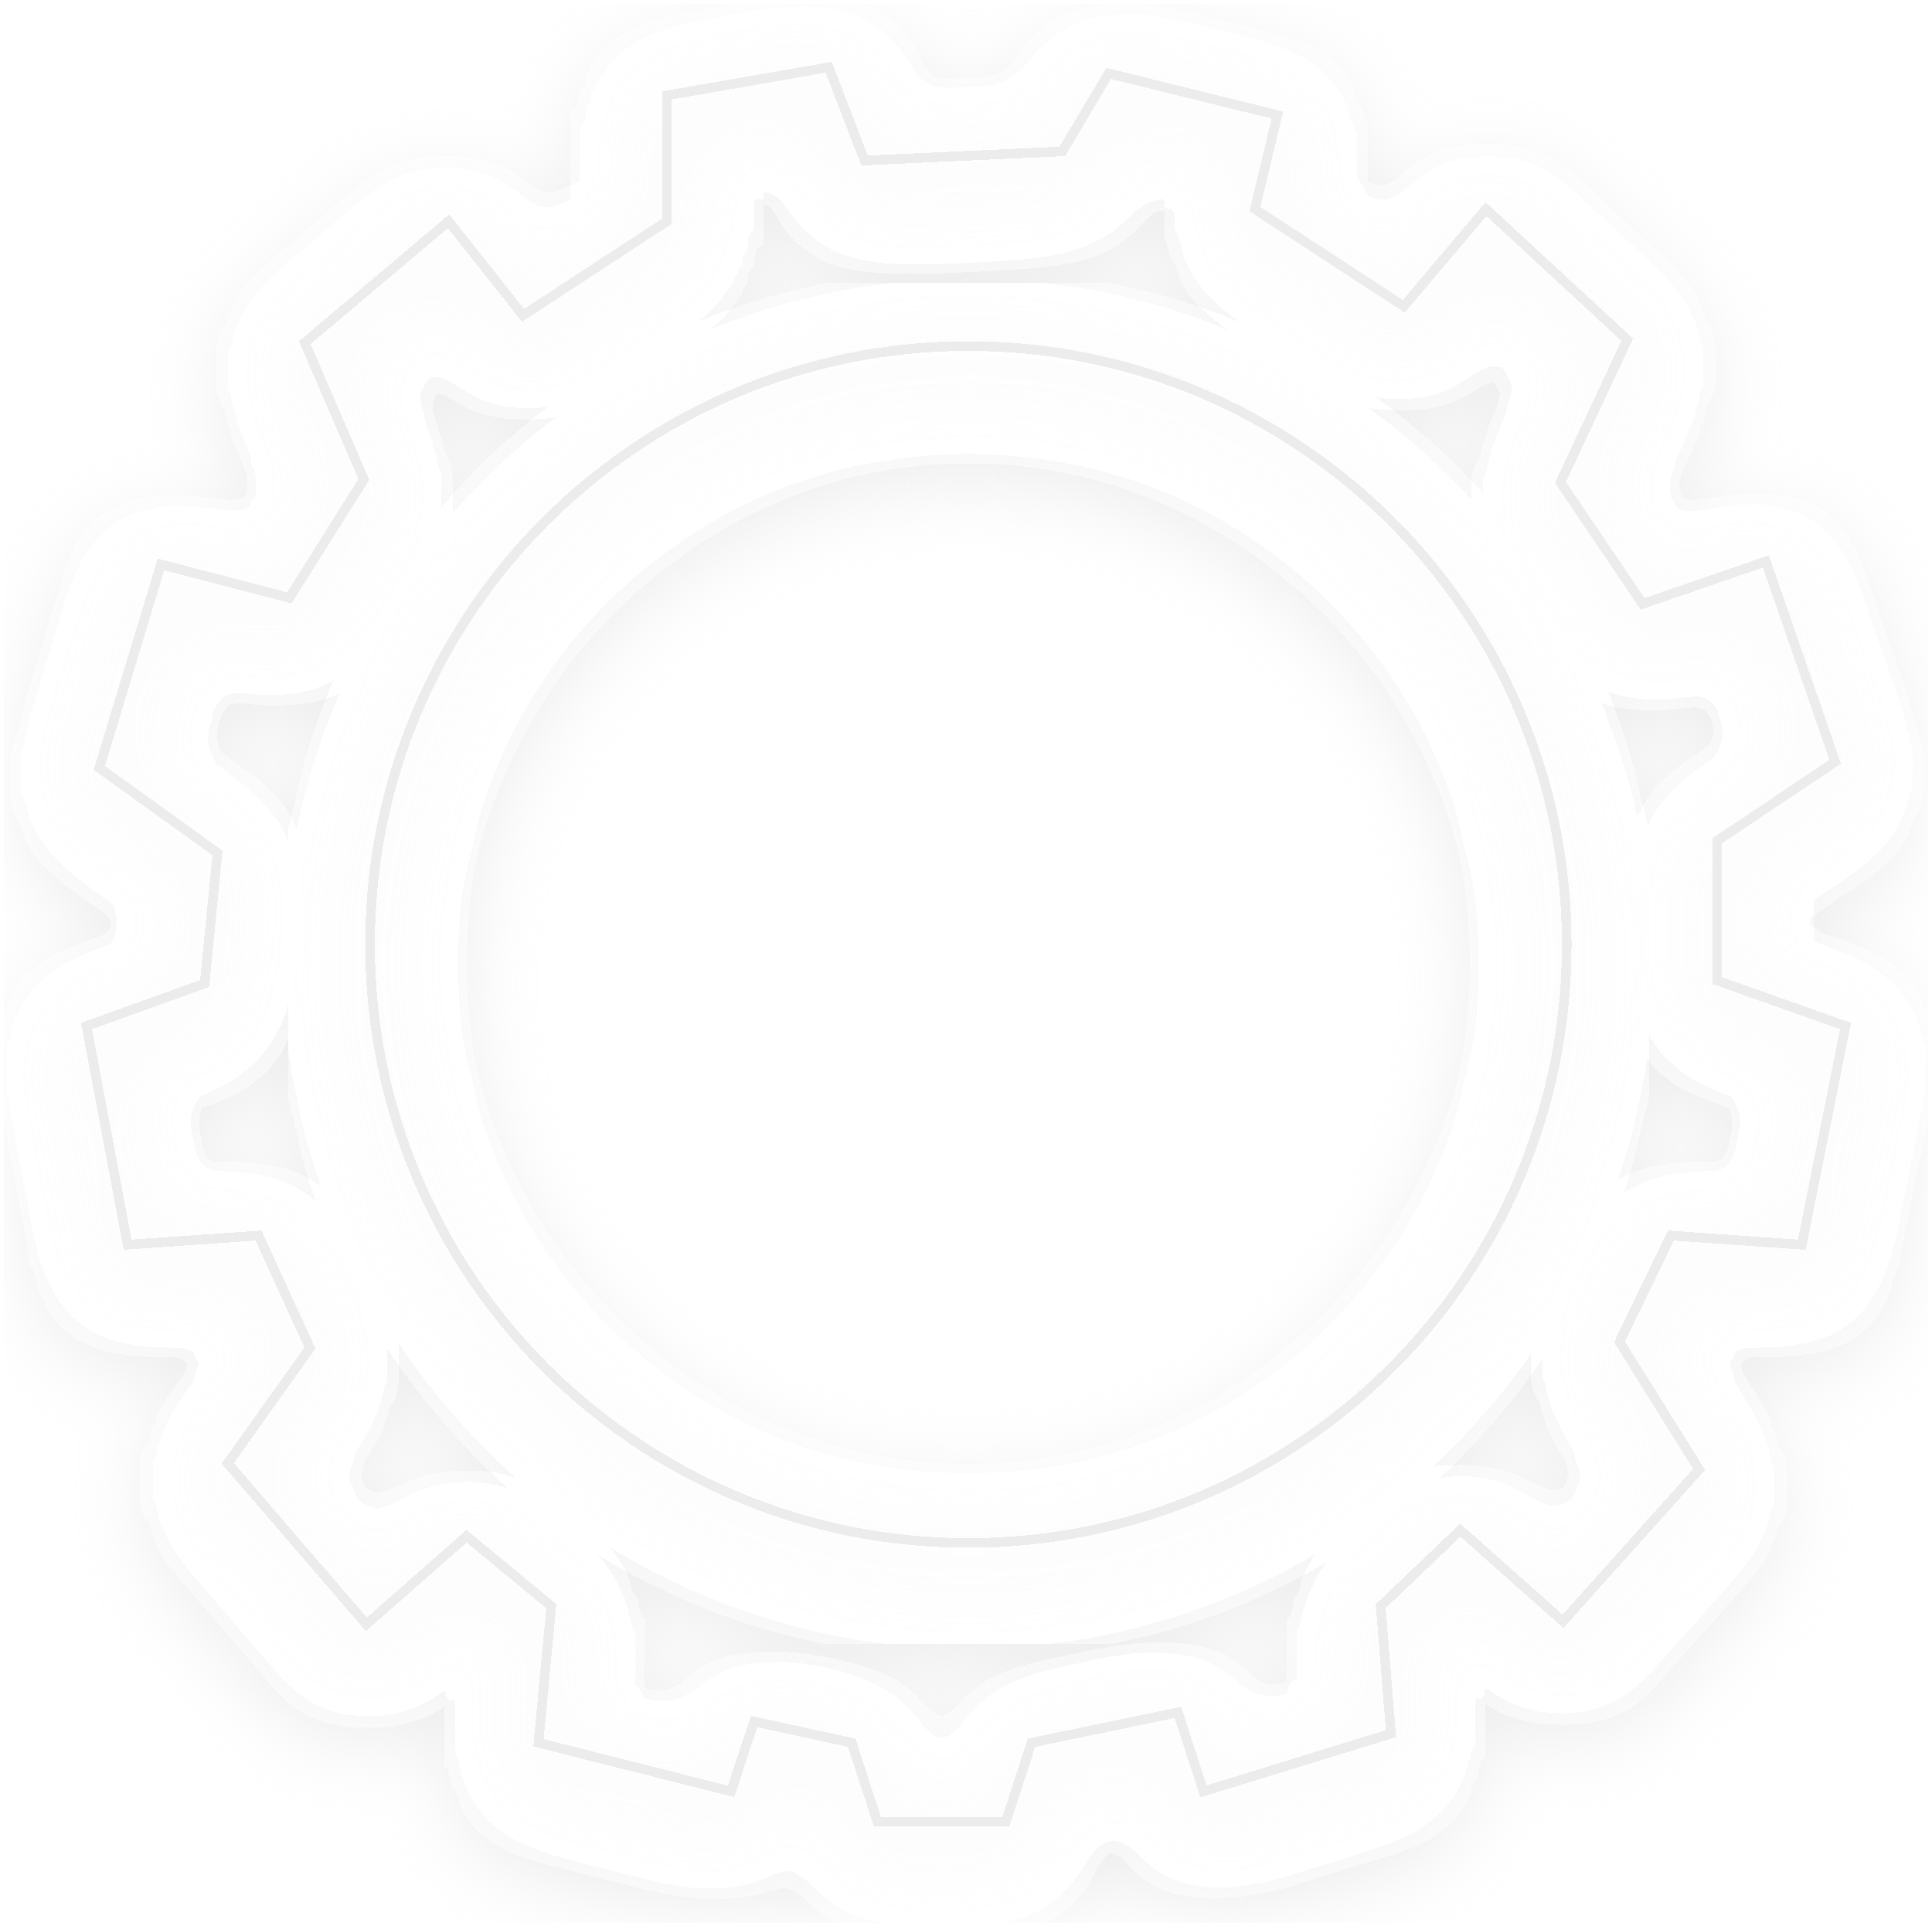
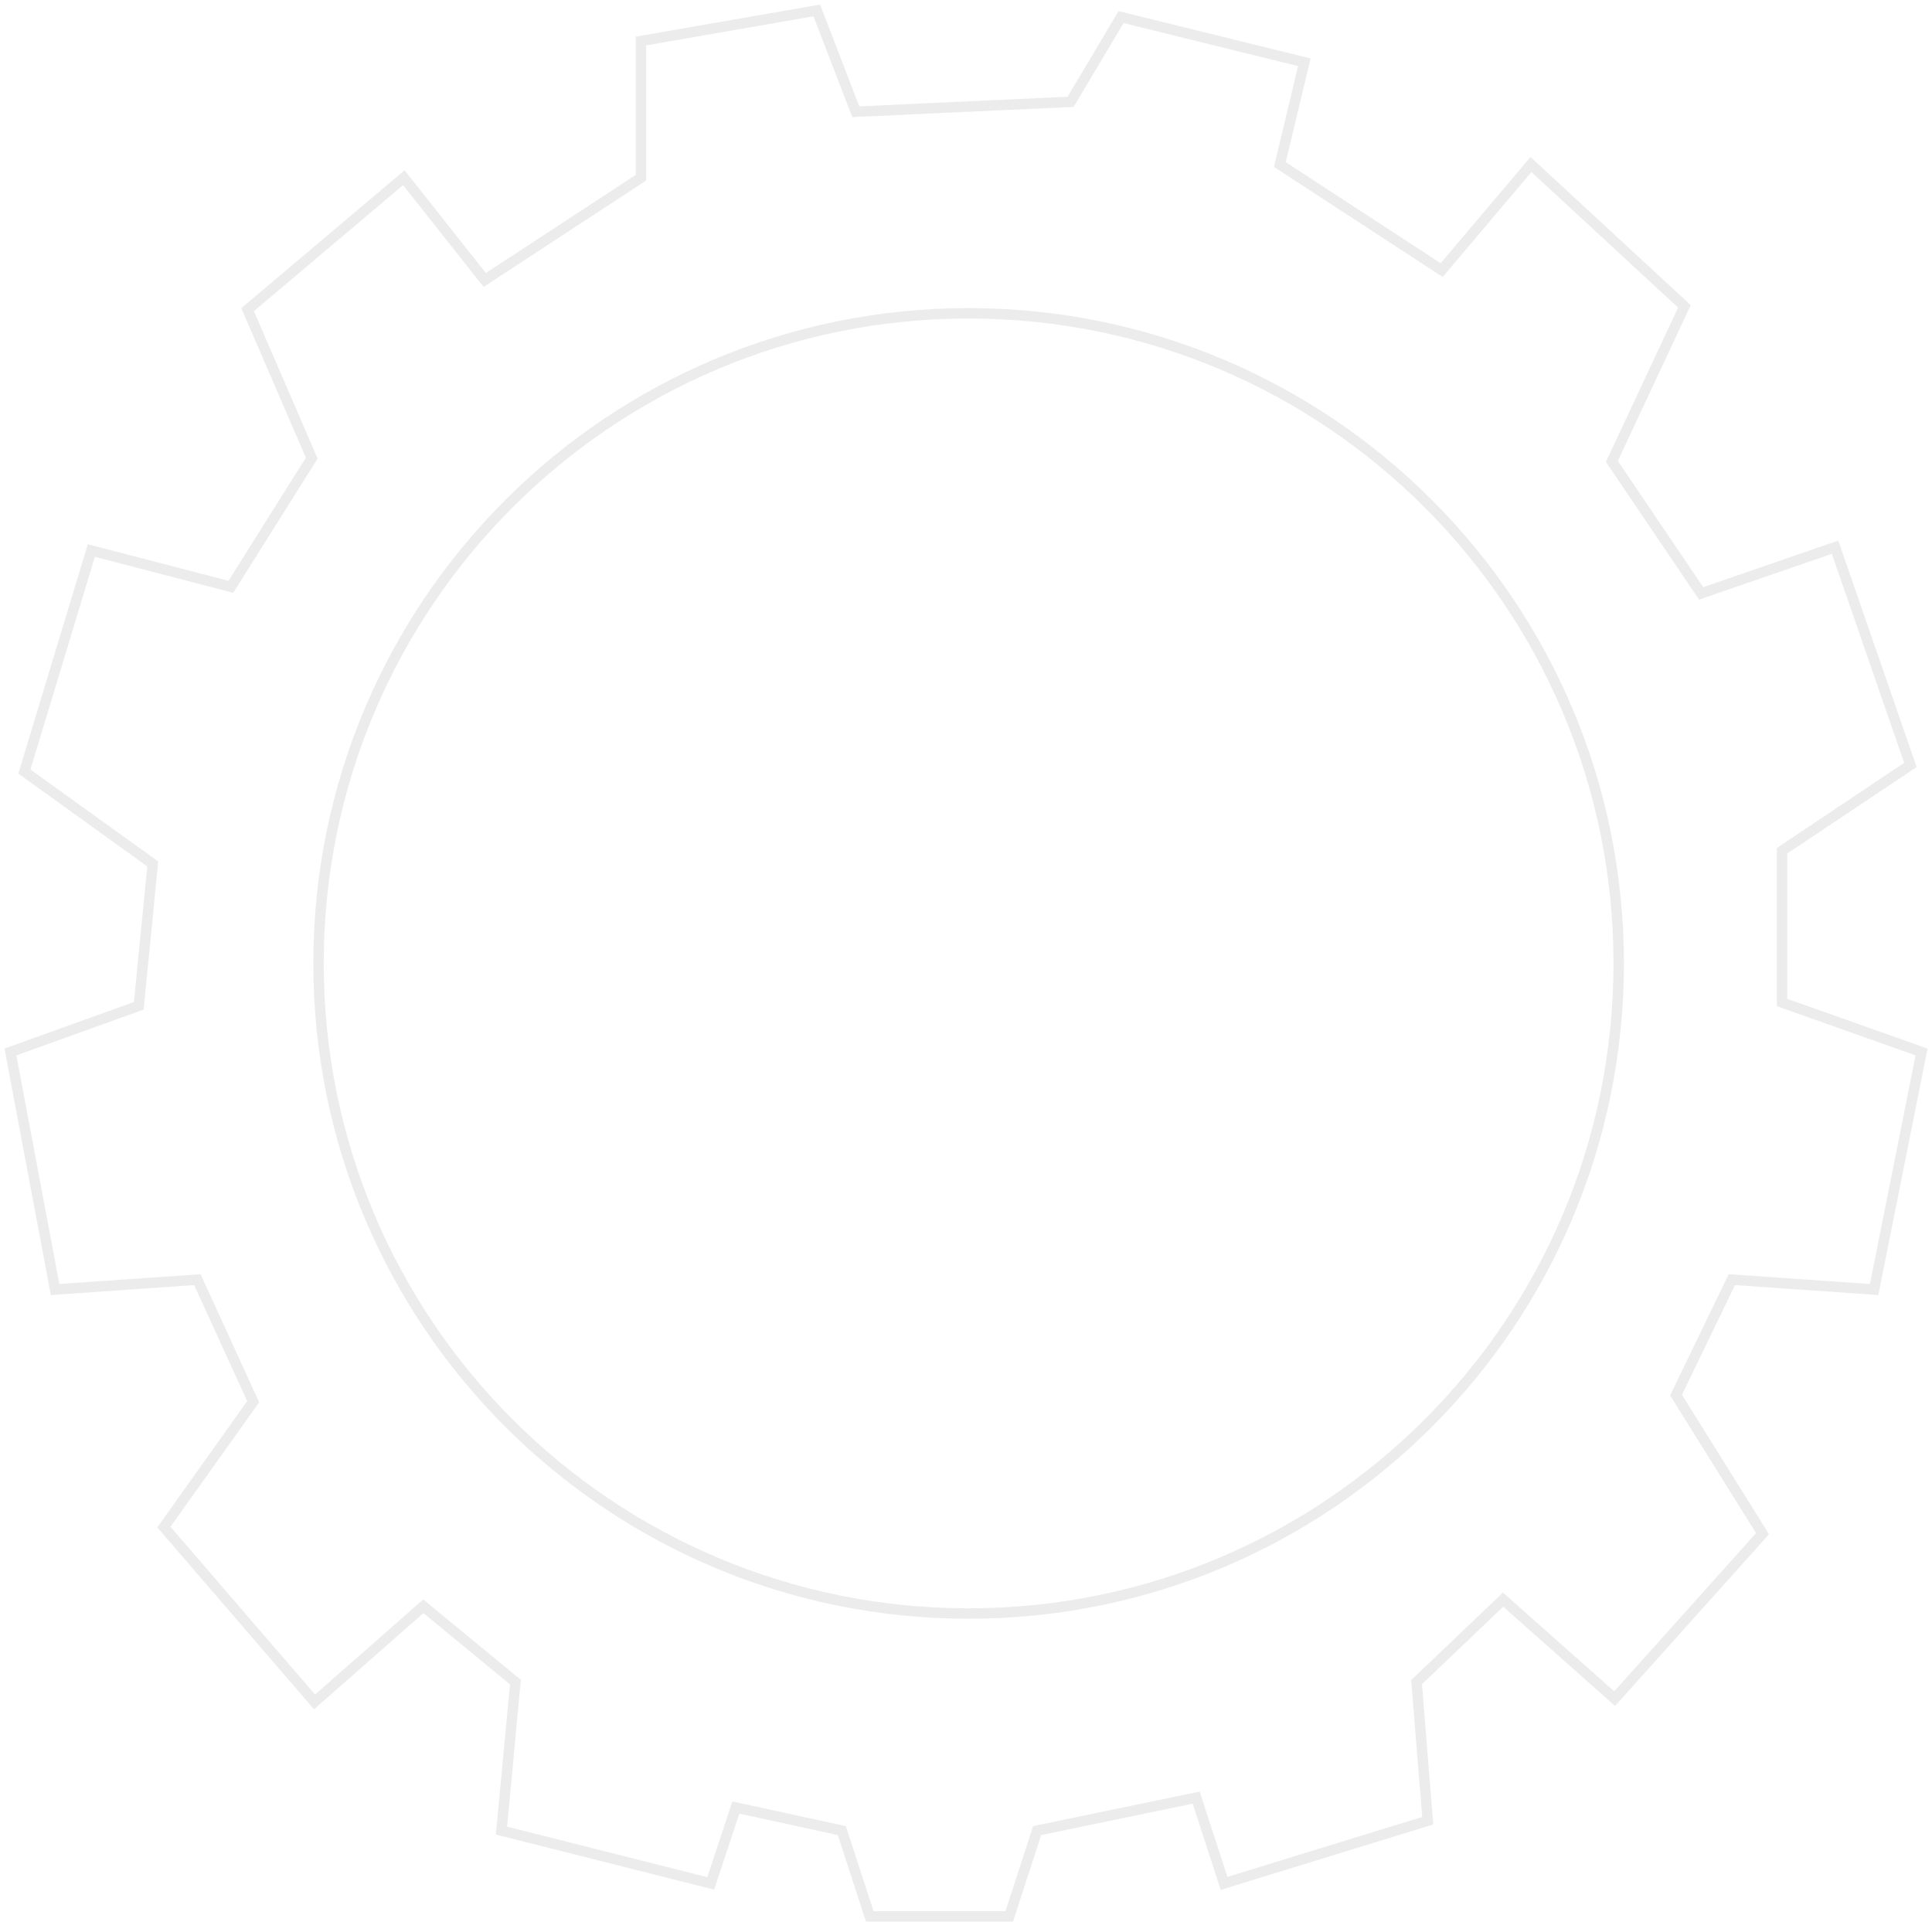
- <svg xmlns="http://www.w3.org/2000/svg" width="402" height="400" viewBox="0 0 402 400" fill="none">
-   <g opacity="0.5" filter="url(#filter0_d_68_3329)">
-     <g filter="url(#filter1_d_68_3329)">
-       <path d="M75.705 99.736L60.21 124.377L33.495 117.427L20.672 159.759L45.25 177.45L42.578 204.618L18 213.463L26.549 258.954L53.798 257.059L64.485 280.436L47.387 304.445L76.239 337.932L97.077 319.609L114.709 334.141L112.038 362.573L152.111 372.682L156.92 358.15L177.223 362.573L182.566 379H209.282L214.625 362.573L245.08 356.255L250.423 372.682L289.428 360.677L287.29 334.141L303.854 318.345L325.226 337.3L353.544 305.709L336.981 279.173L347.667 257.059L374.917 258.954L384 213.463L357.285 203.986V174.922L381.863 158.495L367.436 116.795L341.79 125.641L324.692 100.368L338.584 70.672L309.197 43.504L292.099 63.722L261.109 43.504L265.793 23.927L230.685 15.273L221.036 31.5L179.895 33.395L172.425 14L138.753 19.854V46.031L108.832 65.618L93.337 46.031L63.416 71.304L75.705 99.736Z" stroke="#DADADA" stroke-width="2" shape-rendering="crispEdges" />
-     </g>
-     <g filter="url(#filter2_d_68_3329)">
-       <circle cx="201.5" cy="196.5" r="124.5" stroke="#DADADA" stroke-width="2" shape-rendering="crispEdges" />
-     </g>
+ <svg xmlns="http://www.w3.org/2000/svg" width="370" height="368" viewBox="0 0 370 368" fill="none">
+   <g opacity="0.5">
+     <path d="M59.705 87.736L44.21 112.377L17.495 105.427L4.672 147.759L29.25 165.45L26.578 192.618L2 201.463L10.549 246.954L37.798 245.059L48.485 268.436L31.387 292.445L60.239 325.932L81.077 307.609L98.71 322.141L96.038 350.573L136.111 360.682L140.92 346.15L161.223 350.573L166.566 367H193.282L198.625 350.573L229.08 344.255L234.423 360.682L273.428 348.677L271.29 322.141L287.854 306.345L309.226 325.3L337.544 293.709L320.981 267.173L331.667 245.059L358.917 246.954L368 201.463L341.285 191.986V162.922L365.863 146.495L351.436 104.795L325.79 113.641L308.692 88.368L322.584 58.672L293.197 31.504L276.099 51.722L245.109 31.504L249.793 11.927L214.685 3.273L205.036 19.5L163.895 21.395L156.425 2L122.753 7.854V34.031L92.832 53.618L77.337 34.031L47.416 59.304L59.705 87.736Z" stroke="#DADADA" stroke-width="2" />
+     <circle cx="185.5" cy="184.5" r="124.5" stroke="#DADADA" stroke-width="2" />
  </g>
-   <defs>
-     <filter id="filter0_d_68_3329" x="0.86" y="0.874" width="400.29" height="399.126" filterUnits="userSpaceOnUse" color-interpolation-filters="sRGB">
-       <feFlood flood-opacity="0" result="BackgroundImageFix" />
-       <feColorMatrix in="SourceAlpha" type="matrix" values="0 0 0 0 0 0 0 0 0 0 0 0 0 0 0 0 0 0 127 0" result="hardAlpha" />
-       <feOffset dy="4" />
-       <feGaussianBlur stdDeviation="8" />
-       <feComposite in2="hardAlpha" operator="out" />
-       <feColorMatrix type="matrix" values="0 0 0 0 0.855 0 0 0 0 0.855 0 0 0 0 0.855 0 0 0 1 0" />
-       <feBlend mode="normal" in2="BackgroundImageFix" result="effect1_dropShadow_68_3329" />
-       <feBlend mode="normal" in="SourceGraphic" in2="effect1_dropShadow_68_3329" result="shape" />
-     </filter>
-     <filter id="filter1_d_68_3329" x="0.86" y="0.874" width="400.29" height="399.126" filterUnits="userSpaceOnUse" color-interpolation-filters="sRGB">
-       <feFlood flood-opacity="0" result="BackgroundImageFix" />
-       <feColorMatrix in="SourceAlpha" type="matrix" values="0 0 0 0 0 0 0 0 0 0 0 0 0 0 0 0 0 0 127 0" result="hardAlpha" />
-       <feOffset dy="4" />
-       <feGaussianBlur stdDeviation="8" />
-       <feComposite in2="hardAlpha" operator="out" />
-       <feColorMatrix type="matrix" values="0 0 0 0 0.855 0 0 0 0 0.855 0 0 0 0 0.855 0 0 0 1 0" />
-       <feBlend mode="normal" in2="BackgroundImageFix" result="effect1_dropShadow_68_3329" />
-       <feBlend mode="normal" in="SourceGraphic" in2="effect1_dropShadow_68_3329" result="shape" />
-     </filter>
-     <filter id="filter2_d_68_3329" x="60" y="59" width="283" height="283" filterUnits="userSpaceOnUse" color-interpolation-filters="sRGB">
-       <feFlood flood-opacity="0" result="BackgroundImageFix" />
-       <feColorMatrix in="SourceAlpha" type="matrix" values="0 0 0 0 0 0 0 0 0 0 0 0 0 0 0 0 0 0 127 0" result="hardAlpha" />
-       <feOffset dy="4" />
-       <feGaussianBlur stdDeviation="8" />
-       <feComposite in2="hardAlpha" operator="out" />
-       <feColorMatrix type="matrix" values="0 0 0 0 0.855 0 0 0 0 0.855 0 0 0 0 0.855 0 0 0 1 0" />
-       <feBlend mode="normal" in2="BackgroundImageFix" result="effect1_dropShadow_68_3329" />
-       <feBlend mode="normal" in="SourceGraphic" in2="effect1_dropShadow_68_3329" result="shape" />
-     </filter>
-   </defs>
</svg>
